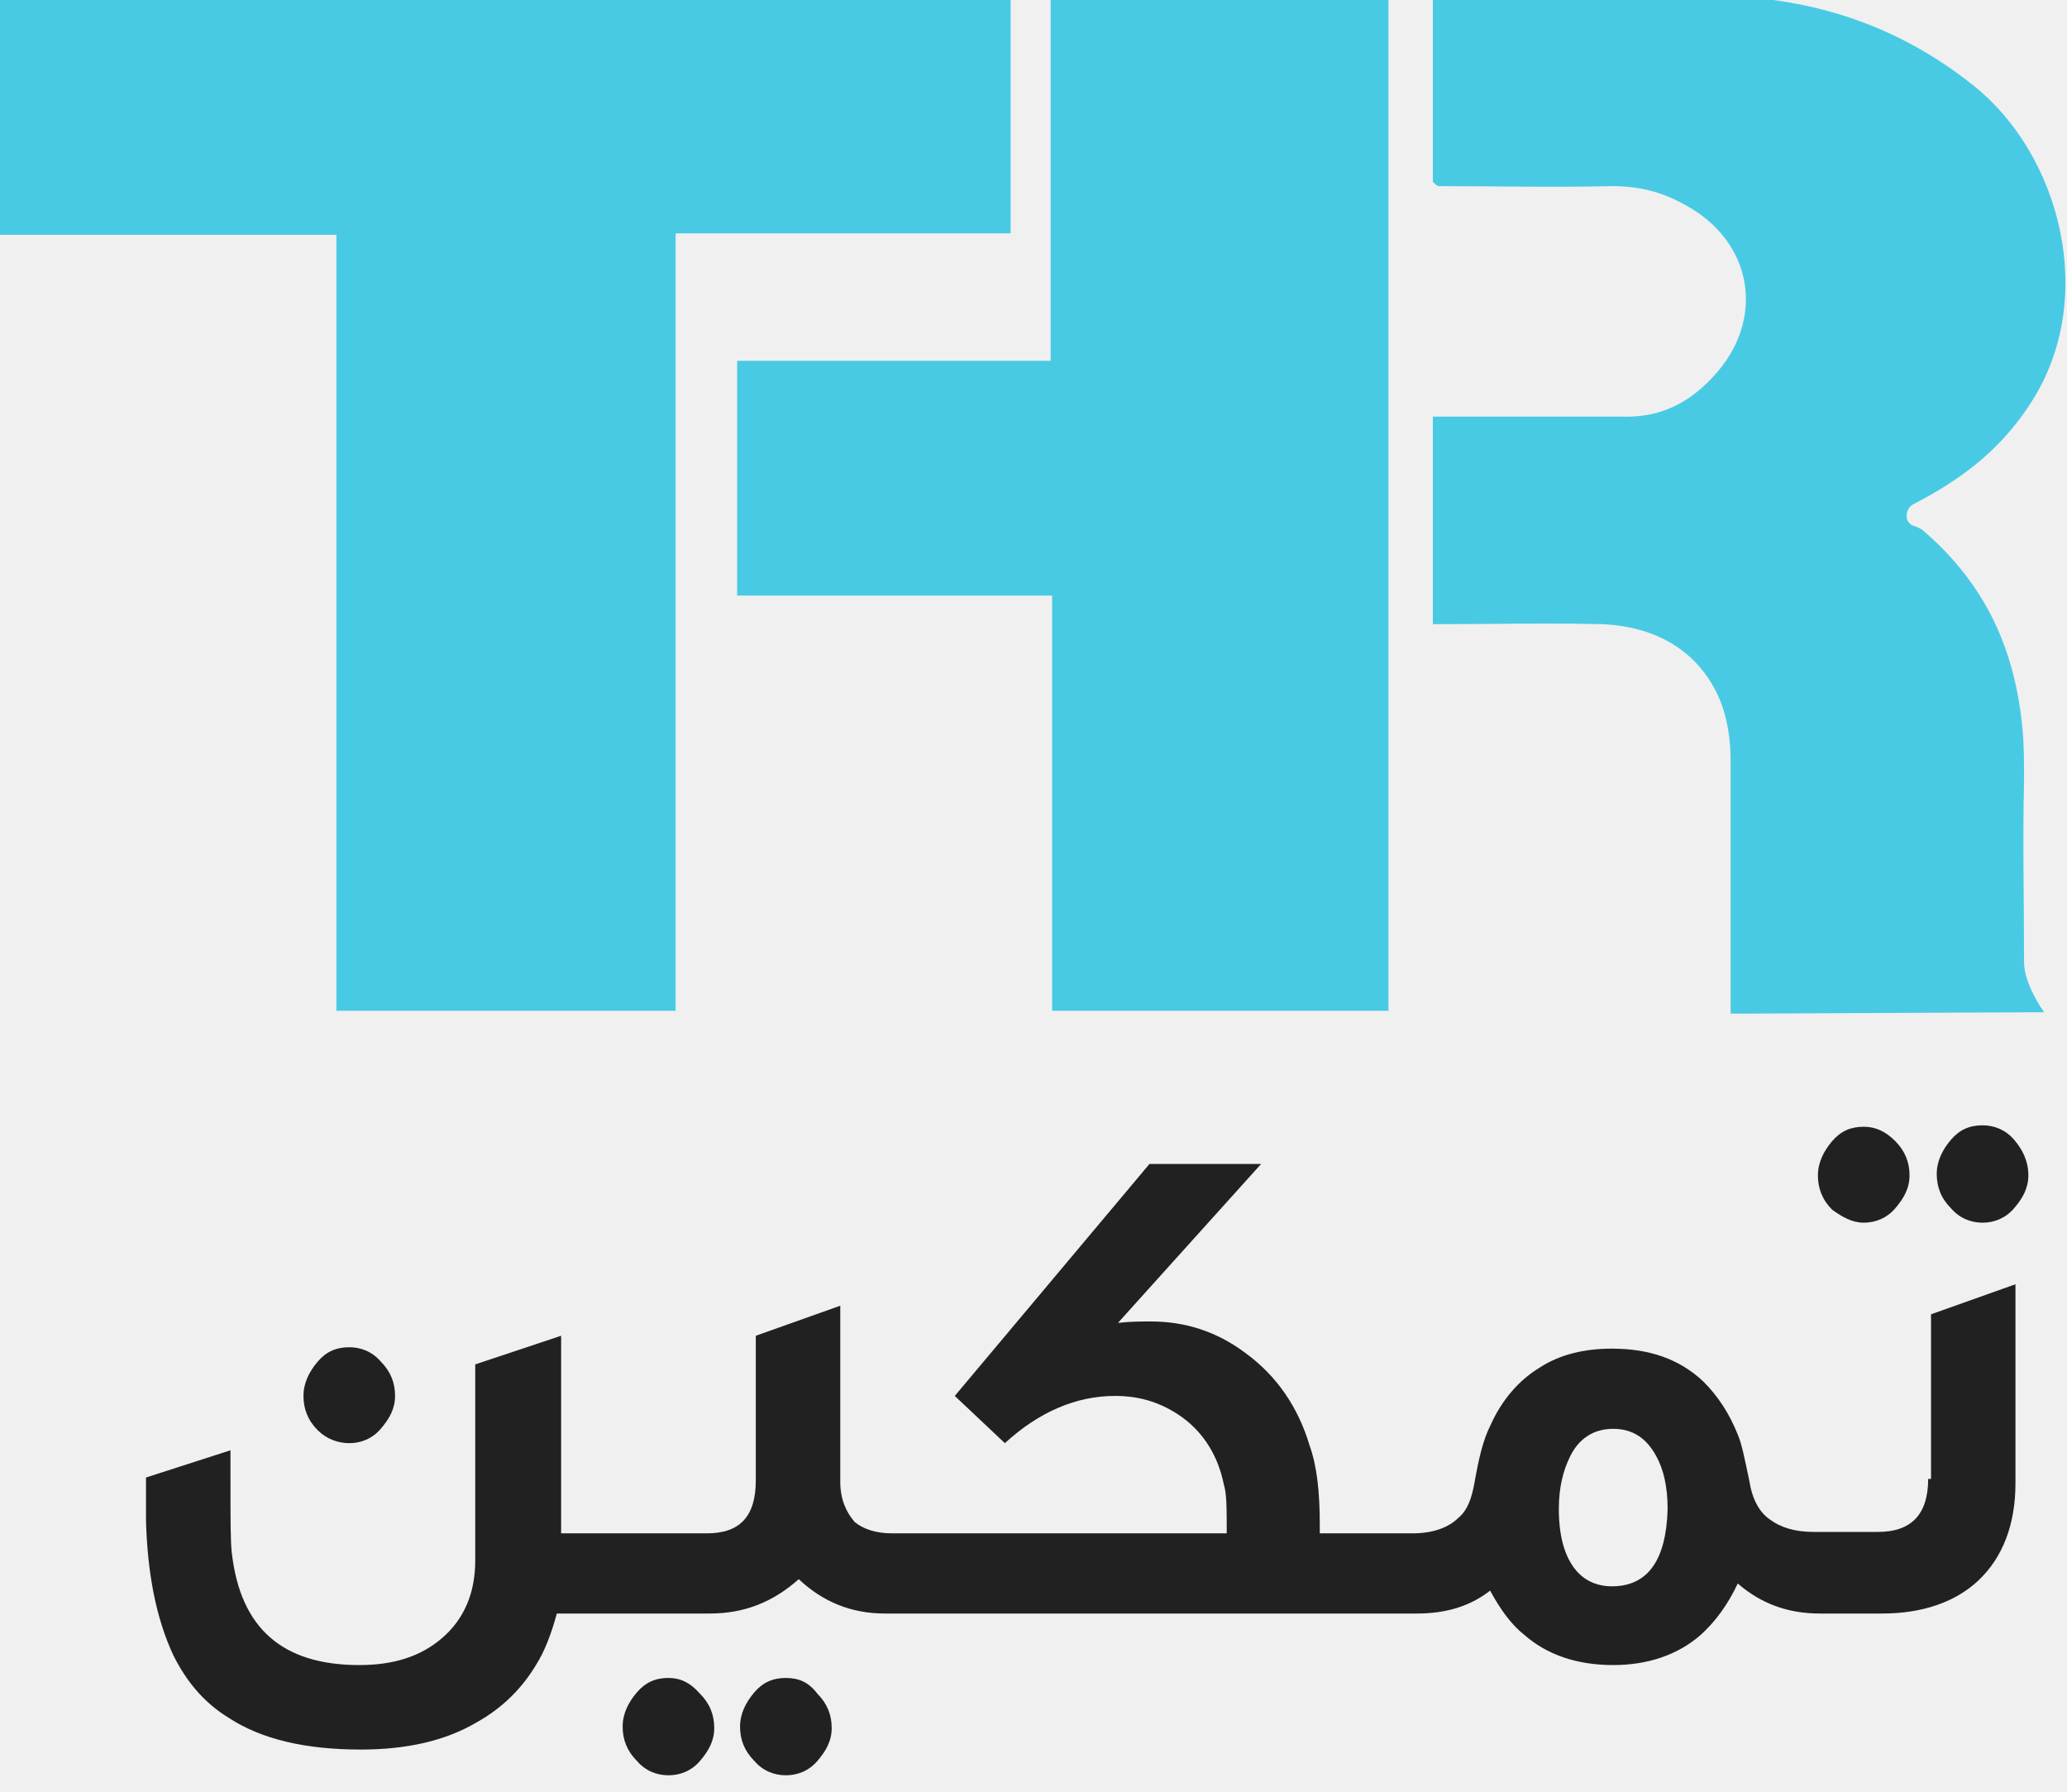
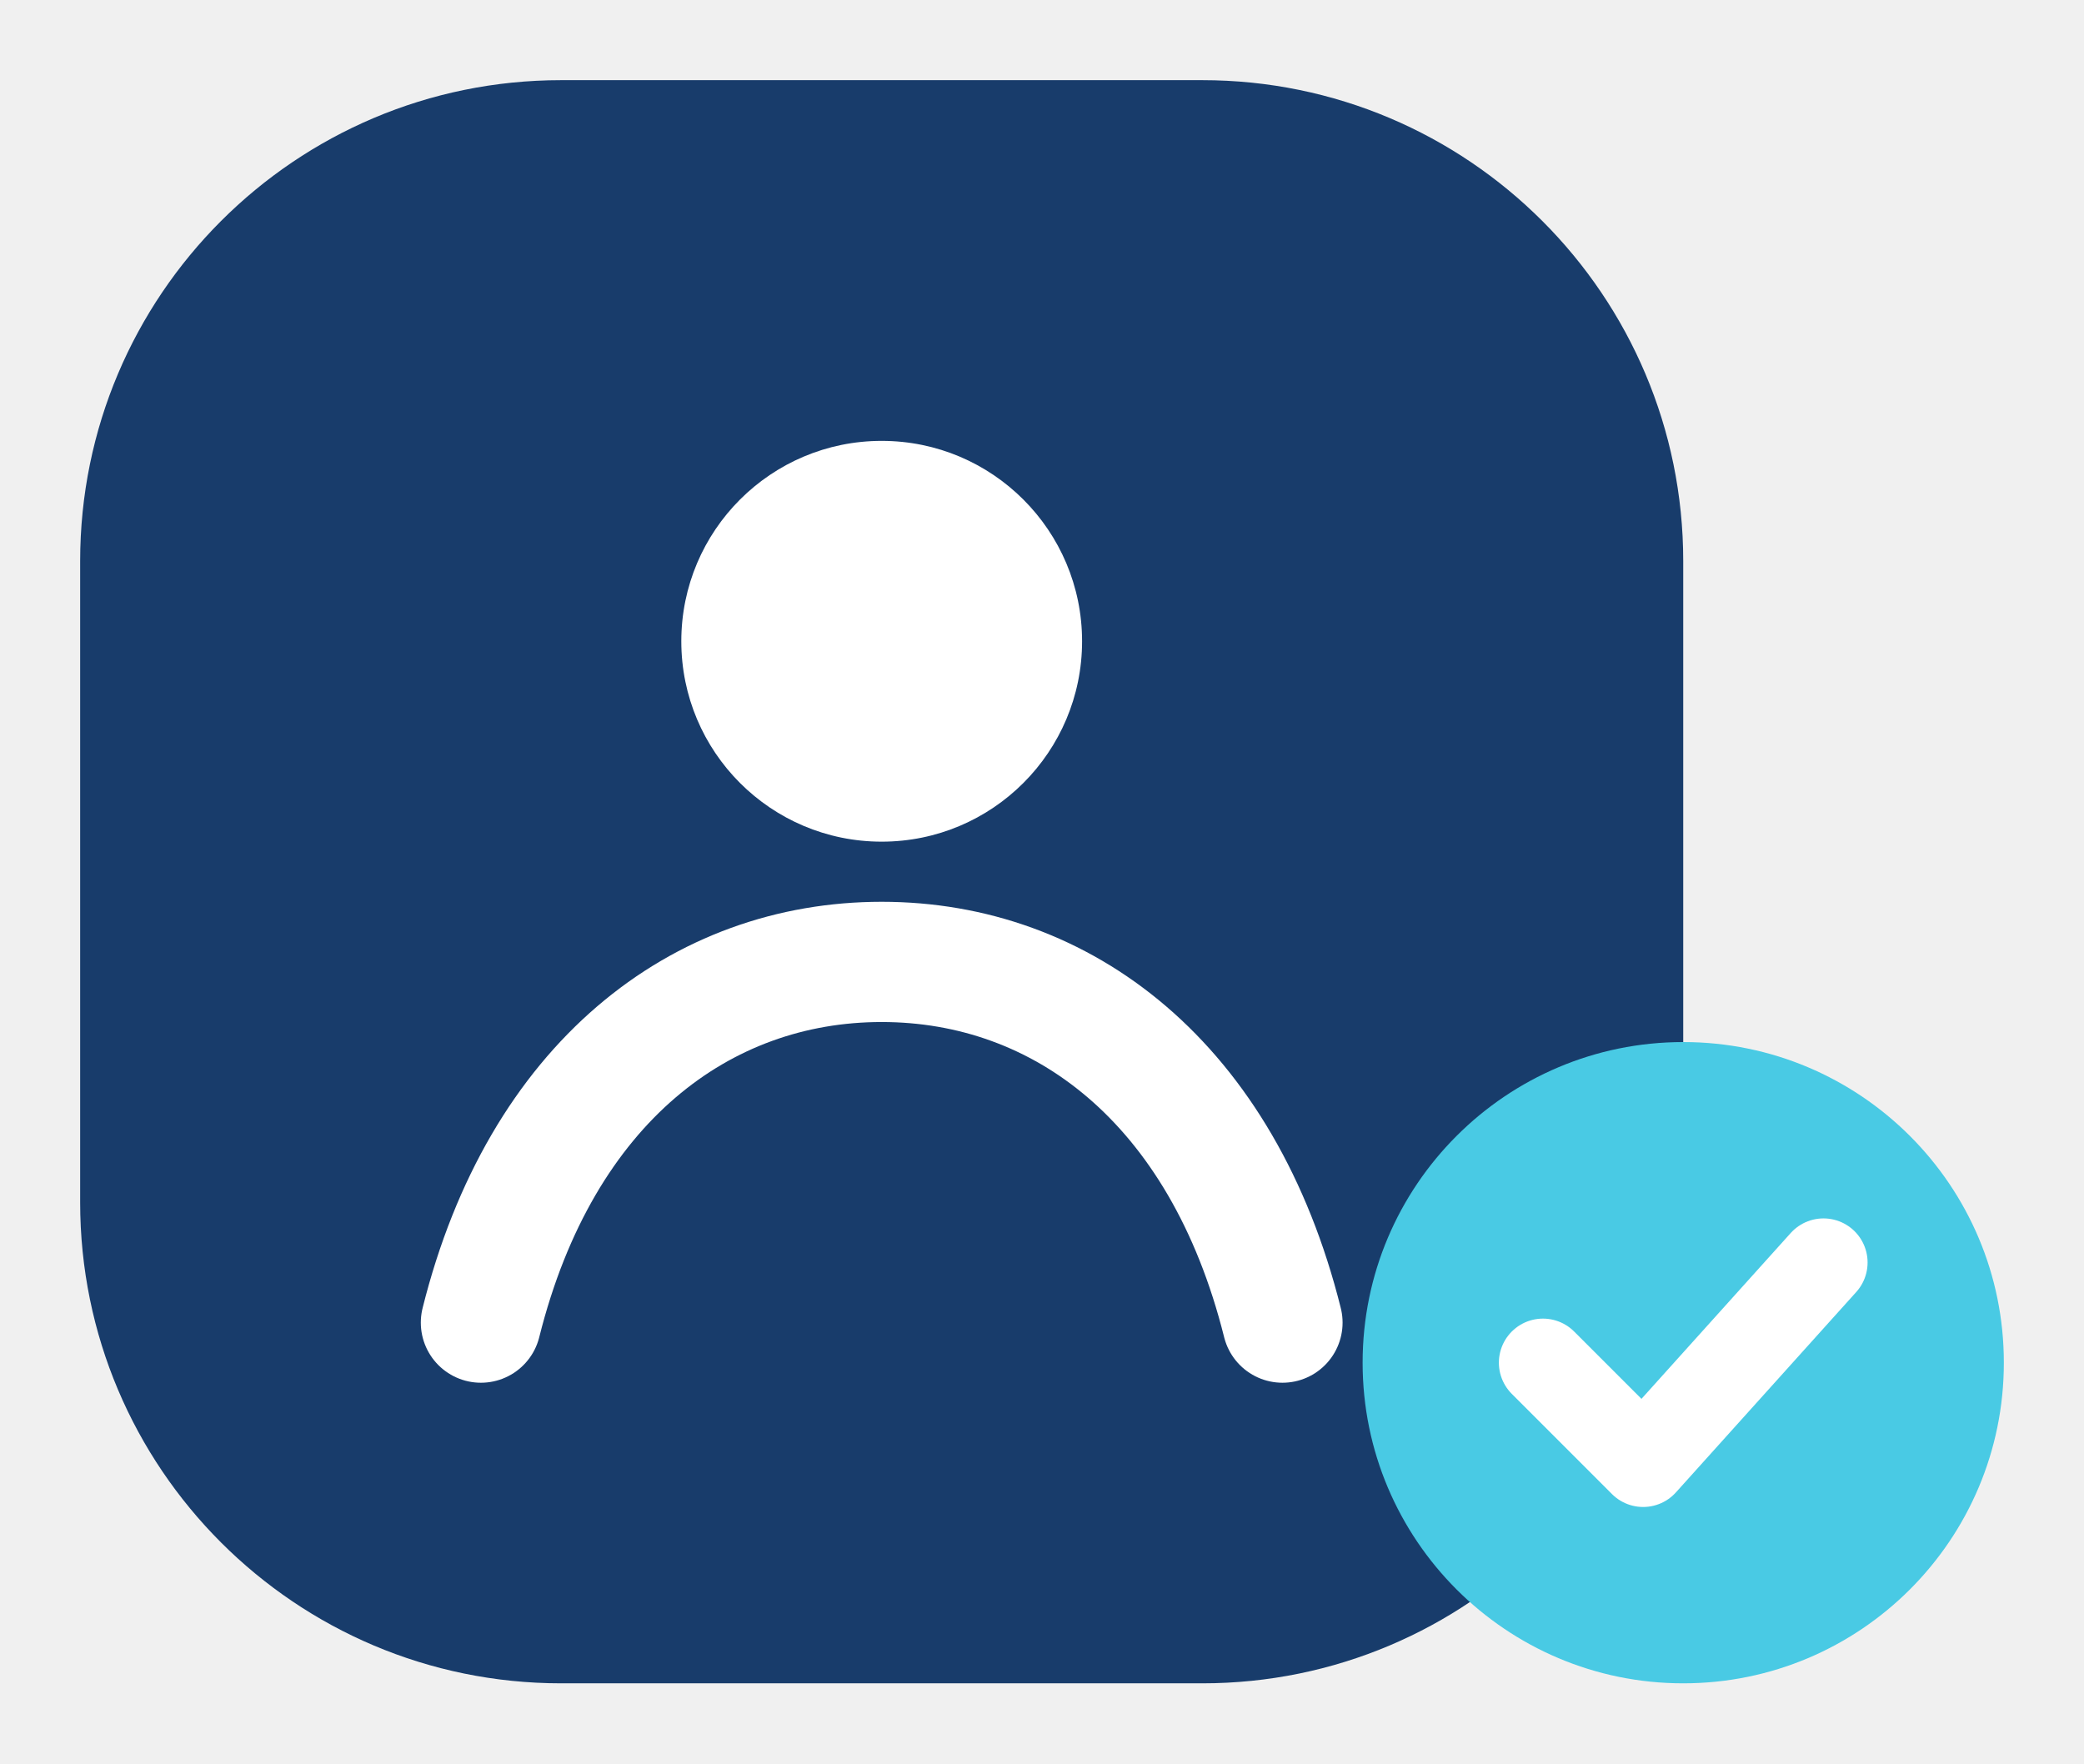
- <svg xmlns="http://www.w3.org/2000/svg" width="60" height="52" viewBox="0 0 60 52" fill="none">
-   <g id="Logo" clip-path="url(#clip0_457_3305)">
-     <path id="Vector" d="M29.335 0H0V6.814H9.765V29.335H19.612V6.773H29.335V0Z" fill="#49CAE4" />
-     <path id="Vector_2" d="M30.498 0H40.304V29.335H30.54V17.285H21.398V10.471H30.498V0Z" fill="#49CAE4" />
-     <path id="Vector_3" d="M41.592 4.70877e-06V5.277C41.675 5.36 41.717 5.402 41.758 5.402C43.421 5.402 45.083 5.443 46.786 5.402C47.576 5.402 48.24 5.568 48.905 5.942C50.858 6.981 51.315 9.266 49.695 10.97C48.947 11.759 48.116 12.133 47.035 12.091H41.592V18.116C43.296 18.116 44.916 18.075 46.537 18.116C48.24 18.2 49.404 19.03 49.944 20.36C50.152 20.9 50.235 21.482 50.235 22.064V29.418H50.651L59.335 29.377C59.044 28.961 58.753 28.38 58.753 27.922C58.753 26.136 58.711 24.432 58.753 22.645C58.753 22.147 58.753 21.648 58.711 21.191C58.504 18.906 57.673 16.994 55.844 15.415C55.761 15.332 55.637 15.291 55.512 15.249C55.263 15.125 55.304 14.751 55.553 14.626C56.925 13.92 58.088 13.047 58.961 11.676C60.914 8.643 59.792 4.488 57.299 2.493C55.013 0.665 52.437 -0.125 49.57 -0.125C47.243 -0.125 43.878 -0.125 41.551 -0.125" fill="#49CAE4" />
-     <path id="Vector_4" d="M10.138 41.884C10.471 41.884 10.803 41.759 11.052 41.468C11.302 41.177 11.468 40.886 11.468 40.513C11.468 40.139 11.343 39.806 11.052 39.515C10.803 39.224 10.471 39.1 10.138 39.1C9.764 39.1 9.473 39.224 9.224 39.515C8.975 39.806 8.809 40.139 8.809 40.513C8.809 40.886 8.933 41.219 9.224 41.51C9.473 41.759 9.806 41.884 10.138 41.884Z" fill="#212121" />
-     <path id="Vector_5" d="M19.404 48.698C19.03 48.698 18.739 48.823 18.49 49.114C18.24 49.404 18.074 49.737 18.074 50.111C18.074 50.485 18.199 50.817 18.49 51.108C18.739 51.399 19.071 51.523 19.404 51.523C19.736 51.523 20.069 51.399 20.318 51.108C20.567 50.817 20.733 50.526 20.733 50.152C20.733 49.778 20.609 49.446 20.318 49.155C20.027 48.823 19.736 48.698 19.404 48.698Z" fill="#212121" />
-     <path id="Vector_6" d="M22.812 48.698C22.438 48.698 22.147 48.823 21.898 49.114C21.649 49.404 21.482 49.737 21.482 50.111C21.482 50.485 21.607 50.817 21.898 51.108C22.147 51.399 22.48 51.523 22.812 51.523C23.145 51.523 23.477 51.399 23.726 51.108C23.976 50.817 24.142 50.526 24.142 50.152C24.142 49.778 24.017 49.446 23.726 49.155C23.477 48.823 23.186 48.698 22.812 48.698Z" fill="#212121" />
-     <path id="Vector_7" d="M54.099 35.485C54.432 35.485 54.764 35.36 55.013 35.069C55.263 34.778 55.429 34.487 55.429 34.114C55.429 33.74 55.304 33.407 55.013 33.116C54.722 32.825 54.432 32.701 54.099 32.701C53.725 32.701 53.434 32.825 53.185 33.116C52.936 33.407 52.77 33.74 52.77 34.114C52.77 34.487 52.894 34.82 53.185 35.111C53.476 35.319 53.767 35.485 54.099 35.485Z" fill="#212121" />
-     <path id="Vector_8" d="M55.97 42.922C55.97 43.961 55.471 44.46 54.515 44.46H53.393H52.936H52.645C52.105 44.46 51.69 44.335 51.357 44.086C51.066 43.878 50.859 43.504 50.776 42.964C50.651 42.382 50.568 41.925 50.443 41.634C50.194 41.011 49.862 40.513 49.446 40.097C48.74 39.432 47.867 39.141 46.787 39.141C45.997 39.141 45.291 39.307 44.709 39.681C44.086 40.055 43.587 40.637 43.255 41.385C43.047 41.801 42.922 42.341 42.798 43.047C42.715 43.504 42.59 43.837 42.341 44.044C42.05 44.335 41.593 44.501 41.011 44.501H40.637H40.18H38.31V44.252C38.31 43.296 38.227 42.548 38.019 41.967C37.687 40.845 37.064 39.931 36.15 39.266C35.319 38.643 34.404 38.352 33.407 38.352C33.116 38.352 32.825 38.352 32.452 38.393L36.607 33.781H33.366L27.715 40.513L29.169 41.884C30.166 40.969 31.247 40.513 32.368 40.513C33.116 40.513 33.74 40.72 34.321 41.136C34.945 41.593 35.36 42.258 35.526 43.089C35.609 43.338 35.609 43.795 35.609 44.501H27.175H26.718H25.887C25.429 44.501 25.055 44.377 24.806 44.169C24.557 43.878 24.391 43.504 24.391 43.006V37.895L21.939 38.767V42.964C21.939 44.003 21.482 44.501 20.526 44.501H19.404H18.947H16.288V38.767L13.795 39.598V45.291C13.795 46.246 13.463 46.995 12.839 47.535C12.216 48.075 11.427 48.324 10.429 48.324C8.186 48.324 6.981 47.244 6.731 45.083C6.69 44.792 6.69 44.086 6.69 42.922V42.091L4.238 42.881V44.127C4.28 45.665 4.529 46.953 5.028 48.033C5.402 48.781 5.9 49.404 6.648 49.861C7.604 50.485 8.892 50.776 10.471 50.776C11.801 50.776 12.922 50.526 13.837 49.986C14.585 49.571 15.166 48.989 15.582 48.283C15.79 47.95 15.997 47.452 16.163 46.828H18.906H19.363H20.61C21.607 46.828 22.438 46.496 23.186 45.831C23.892 46.496 24.723 46.828 25.679 46.828H26.676H27.133H40.097H40.554H41.136C41.967 46.828 42.673 46.62 43.255 46.163C43.546 46.704 43.878 47.161 44.252 47.452C44.917 48.033 45.789 48.324 46.828 48.324C47.825 48.324 48.698 48.033 49.363 47.452C49.779 47.078 50.152 46.579 50.443 45.956C51.108 46.537 51.898 46.828 52.812 46.828H52.978H53.435H54.64C55.803 46.828 56.759 46.496 57.424 45.873C58.13 45.208 58.504 44.252 58.504 43.047V37.272L56.053 38.144V42.922H55.97ZM46.787 46.039C46.413 46.039 46.08 45.914 45.831 45.665C45.457 45.291 45.249 44.668 45.249 43.795C45.249 43.172 45.374 42.673 45.582 42.258C45.831 41.759 46.247 41.468 46.828 41.468C47.368 41.468 47.784 41.718 48.075 42.258C48.283 42.632 48.407 43.13 48.407 43.795C48.366 45.291 47.825 46.039 46.787 46.039Z" fill="#212121" />
-     <path id="Vector_9" d="M58.462 33.075C58.213 32.784 57.881 32.659 57.548 32.659C57.174 32.659 56.884 32.784 56.634 33.075C56.385 33.366 56.219 33.698 56.219 34.072C56.219 34.446 56.343 34.778 56.634 35.069C56.884 35.36 57.216 35.485 57.548 35.485C57.881 35.485 58.213 35.36 58.462 35.069C58.712 34.778 58.878 34.487 58.878 34.114C58.878 33.698 58.712 33.366 58.462 33.075Z" fill="#212121" />
-   </g>
-   <defs>
-     <clipPath id="clip0_457_3305">
-       <rect width="60" height="52" fill="white" />
-     </clipPath>
-   </defs>
+ <svg xmlns="http://www.w3.org/2000/svg" width="52" height="44" viewBox="0 0 52 44" fill="none">
+   <rect x="2" y="2" width="40" height="40" rx="12" fill="#183C6B" />
+   <circle cx="22" cy="16" r="5" fill="#fff" />
+   <path d="M12 33c1.5-6 5.5-9 10-9s8.5 3 10 9" stroke="#fff" stroke-width="3" stroke-linecap="round" />
+   <circle cx="42" cy="34" r="8" fill="#49CAE4" />
+   <path d="m38.5 34 2.5 2.5 4.5-5" stroke="#fff" stroke-width="2.2" stroke-linecap="round" stroke-linejoin="round" />
</svg>
